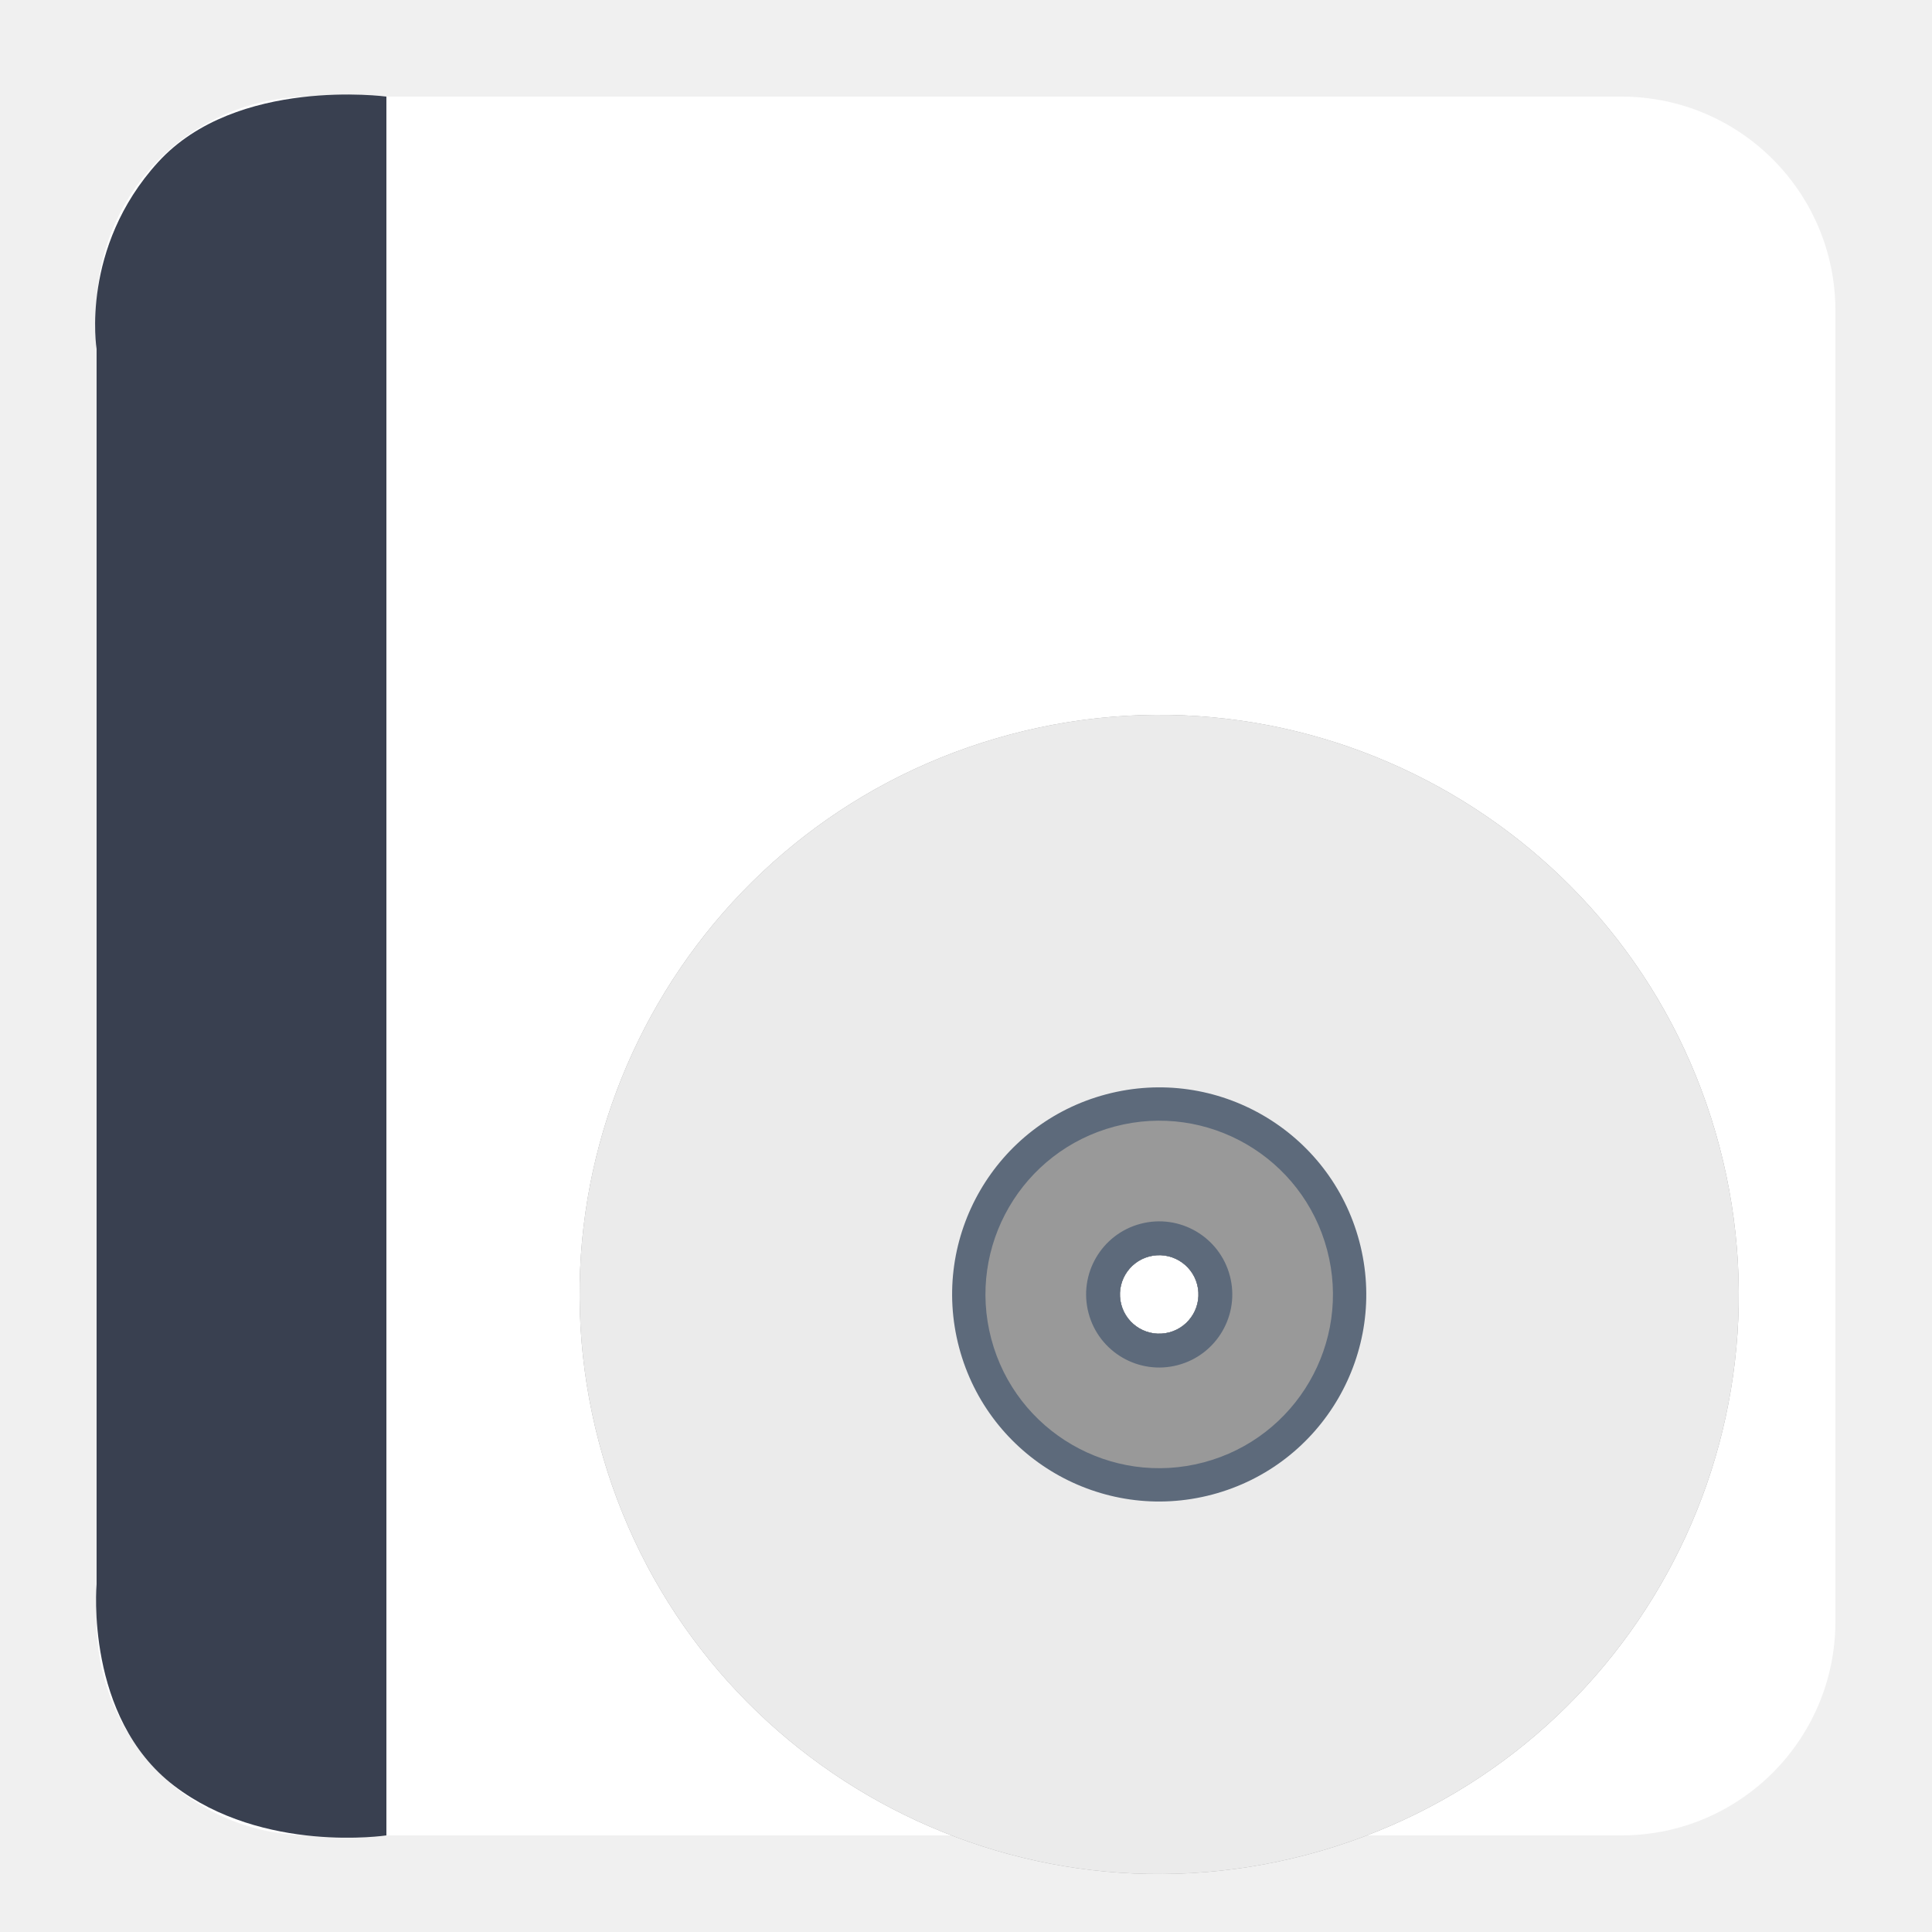
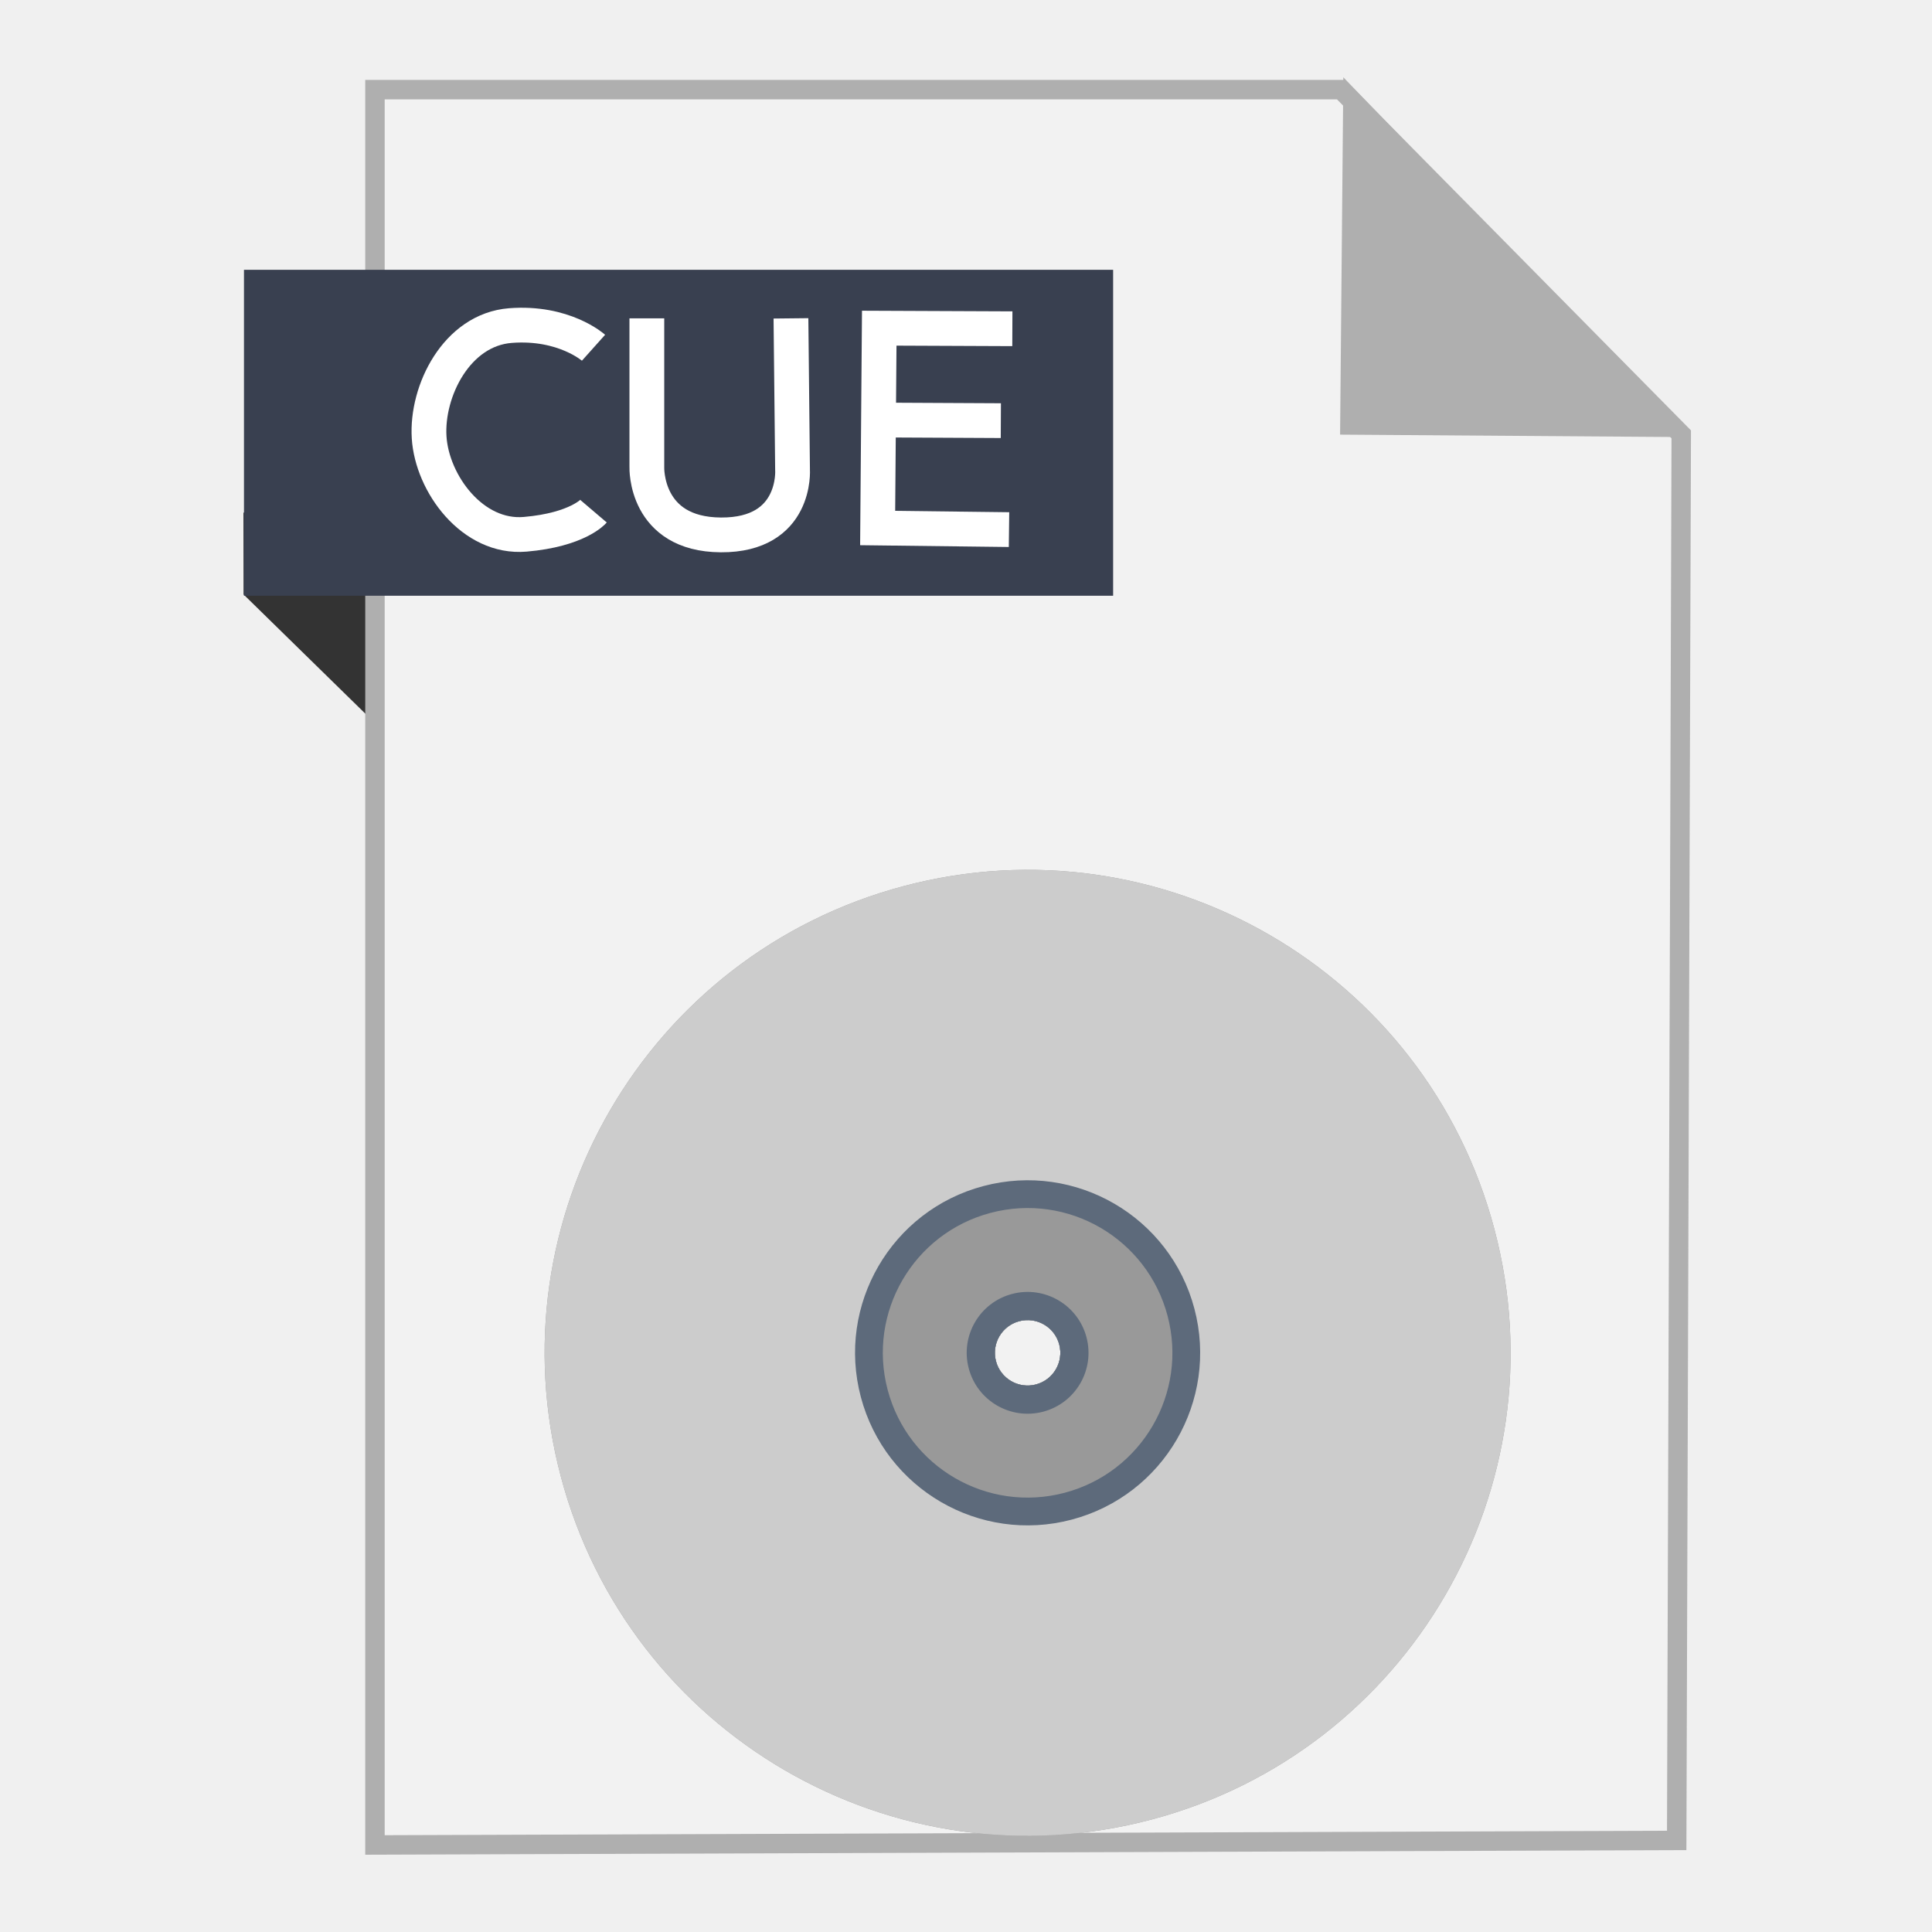
<svg xmlns="http://www.w3.org/2000/svg" width="500" height="500" id="svg2" version="1.1">
  <defs id="defs4" />
  <g id="layer1" transform="translate(0,-552.3622)">
-     <rect style="fill:#ffffff;fill-opacity:1;stroke:none" id="rect3000" width="450" height="450" x="25" y="577.362" ry="55.366" />
-     <path style="fill:#394050;stroke:none;stroke-width:1px;stroke-linecap:butt;stroke-linejoin:miter;stroke-opacity:1;fill-opacity:1" d="M 100,475 100,25 C 100,25 61.202,19.759 40.94,41.935 20.678,64.111 25,90.3 25,90.3 L 25,410 c 0,0 -3.105,34.449 20.038,52.138 C 68.182,479.826 100,475 100,475 z" id="path3770" transform="translate(0,552.3622)" />
-     <g id="g892" transform="matrix(1.931723,-0.51155,-0.51155,-1.931723,338.3892,1032.328)">
-       <path d="m 0,0 c -41.446,0 -75.045,33.599 -75.045,75.045 0,41.446 33.599,75.045 75.045,75.045 L 0,80.131 c -2.809,0 -5.086,-2.277 -5.086,-5.086 0,-2.81 2.277,-5.086 5.086,-5.086 L 0,0 z m 0,150.09 c 41.447,0 75.045,-33.599 75.045,-75.045 C 75.045,33.599 41.447,0 0,0 l 0,69.959 c 2.809,0 5.086,2.276 5.086,5.086 0,2.809 -2.277,5.086 -5.086,5.086 l 0,69.959 z" style="fill:#999999;fill-opacity:1;fill-rule:evenodd;stroke:none" id="path894" />
+     <path style="fill:#333333;fill-rule:evenodd;stroke:none;stroke-width:1px;stroke-linecap:butt;stroke-linejoin:miter;stroke-opacity:1" d="M 63.039,706.212 116.261,758.311 114.601,685.269 63,685.024 Z" id="path4230" />
+     <path style="fill:#f2f2f2;fill-rule:evenodd;stroke:#afafaf;stroke-width:5.035;stroke-linecap:butt;stroke-linejoin:miter;stroke-miterlimit:4;stroke-dasharray:none;stroke-opacity:1" d="m 97.041,1029.836 336.888,-1.174 1.174,-363.887 -88.037,-89.211 -250.025,0 z" id="path3364" />
+     <path style="fill:#afafaf;fill-opacity:1;fill-rule:evenodd;stroke:#afafaf;stroke-width:5.035;stroke-linecap:butt;stroke-linejoin:miter;stroke-miterlimit:4;stroke-dasharray:none;stroke-opacity:1" d="m 431.519,662.931 -82.164,-0.587 0.759,-83.804 z" id="path4166" />
+     <rect style="fill:#394050;fill-opacity:1;stroke:none;stroke-width:5;stroke-miterlimit:4;stroke-dasharray:none;stroke-opacity:1" id="rect4228" width="224.936" height="84.351" x="63.14" y="622.187" />
+     <g id="g892" transform="matrix(1.609769,-0.4262916,-0.4262916,-1.609769,297.9351,1023.277)">
+       <path d="m 0,0 c -41.446,0 -75.045,33.599 -75.045,75.045 0,41.446 33.599,75.045 75.045,75.045 L 0,80.131 c -2.809,0 -5.086,-2.277 -5.086,-5.086 0,-2.81 2.277,-5.086 5.086,-5.086 L 0,0 Z m 0,150.09 c 41.447,0 75.045,-33.599 75.045,-75.045 C 75.045,33.599 41.447,0 0,0 l 0,69.959 c 2.809,0 5.086,2.276 5.086,5.086 0,2.809 -2.277,5.086 -5.086,5.086 l 0,69.959 z" style="fill:#999999;fill-opacity:1;fill-rule:evenodd;stroke:none" id="path894" />
    </g>
-     <g id="g1694" transform="matrix(1.931723,-0.51155,-0.51155,-1.931723,338.3892,1032.328)" style="fill:#ebebeb">
-       <path d="m 0,0 c -41.446,0 -75.045,33.599 -75.045,75.045 0,41.446 33.599,75.045 75.045,75.045 L 0,80.131 c -2.809,0 -5.086,-2.277 -5.086,-5.086 0,-2.81 2.277,-5.086 5.086,-5.086 L 0,0 z m 0,150.09 c 41.447,0 75.045,-33.599 75.045,-75.045 C 75.045,33.599 41.447,0 0,0 l 0,69.959 c 2.809,0 5.086,2.276 5.086,5.086 0,2.809 -2.277,5.086 -5.086,5.086 l 0,69.959 z" style="fill:#ebebeb;fill-opacity:1;fill-rule:evenodd;stroke:none" id="path1696" />
+     <g id="g1694" transform="matrix(1.609769,-0.4262916,-0.4262916,-1.609769,297.9351,1023.277)" style="fill:#cccccc">
+       <path d="m 0,0 c -41.446,0 -75.045,33.599 -75.045,75.045 0,41.446 33.599,75.045 75.045,75.045 L 0,80.131 c -2.809,0 -5.086,-2.277 -5.086,-5.086 0,-2.81 2.277,-5.086 5.086,-5.086 L 0,0 Z m 0,150.09 c 41.447,0 75.045,-33.599 75.045,-75.045 C 75.045,33.599 41.447,0 0,0 l 0,69.959 c 2.809,0 5.086,2.276 5.086,5.086 0,2.809 -2.277,5.086 -5.086,5.086 l 0,69.959 z" style="fill:#cccccc;fill-opacity:1;fill-rule:evenodd;stroke:none" id="path1696" />
    </g>
-     <g id="g2418" transform="matrix(1.931723,-0.51155,-0.51155,-1.931723,313.7159,939.1568)" style="fill:#5d6a7b">
-       <path d="m 0,0 c -14.808,0 -26.812,12.005 -26.812,26.813 0,14.808 12.004,26.812 26.812,26.812 L 0,31.898 c -2.809,0 -5.086,-2.277 -5.086,-5.085 0,-2.81 2.277,-5.086 5.086,-5.086 L 0,0 z m 0,53.625 c 14.808,0 26.813,-12.004 26.813,-26.812 C 26.813,12.005 14.808,0 0,0 l 0,21.727 c 2.809,0 5.086,2.276 5.086,5.086 0,2.808 -2.277,5.085 -5.086,5.085 l 0,21.727 z" style="fill:#5d6a7b;fill-opacity:1;fill-rule:evenodd;stroke:none" id="path2420" />
+     <g id="g2418" transform="matrix(1.609769,-0.4262916,-0.4262916,-1.609769,277.374,945.6343)" style="fill:#5d6a7b">
+       <path d="m 0,0 c -14.808,0 -26.812,12.005 -26.812,26.813 0,14.808 12.004,26.812 26.812,26.812 L 0,31.898 c -2.809,0 -5.086,-2.277 -5.086,-5.085 0,-2.81 2.277,-5.086 5.086,-5.086 L 0,0 Z m 0,53.625 c 14.808,0 26.813,-12.004 26.813,-26.812 C 26.813,12.005 14.808,0 0,0 l 0,21.727 c 2.809,0 5.086,2.276 5.086,5.086 0,2.808 -2.277,5.085 -5.086,5.085 l 0,21.727 z" style="fill:#5d6a7b;fill-opacity:1;fill-rule:evenodd;stroke:none" id="path2420" />
    </g>
-     <g id="g2422" transform="matrix(1.931723,-0.51155,-0.51155,-1.931723,311.5089,930.8225)" style="fill:#999999">
-       <path d="m 0,0 c -12.425,0 -22.498,10.073 -22.498,22.498 0,12.426 10.073,22.498 22.498,22.498 L 0,27.584 c -2.809,0 -5.086,-2.277 -5.086,-5.086 0,-2.81 2.277,-5.086 5.086,-5.086 L 0,0 z m 0,44.996 c 12.425,0 22.498,-10.072 22.498,-22.498 C 22.498,10.073 12.425,0 0,0 l 0,17.412 c 2.809,0 5.086,2.276 5.086,5.086 0,2.809 -2.277,5.086 -5.086,5.086 l 0,17.412 z" style="fill:#999999;fill-opacity:1;fill-rule:evenodd;stroke:none" id="path2424" />
+     <g id="g2422" transform="matrix(1.609769,-0.4262916,-0.4262916,-1.609769,275.5349,938.689)" style="fill:#999999">
+       <path d="m 0,0 c -12.425,0 -22.498,10.073 -22.498,22.498 0,12.426 10.073,22.498 22.498,22.498 L 0,27.584 c -2.809,0 -5.086,-2.277 -5.086,-5.086 0,-2.81 2.277,-5.086 5.086,-5.086 L 0,0 Z m 0,44.996 c 12.425,0 22.498,-10.072 22.498,-22.498 C 22.498,10.073 12.425,0 0,0 l 0,17.412 c 2.809,0 5.086,2.276 5.086,5.086 0,2.809 -2.277,5.086 -5.086,5.086 l 0,17.412 z" style="fill:#999999;fill-opacity:1;fill-rule:evenodd;stroke:none" id="path2424" />
    </g>
-     <g id="g2426" transform="matrix(1.931723,-0.51155,-0.51155,-1.931723,304.8412,905.6441)" style="fill:#5d6a7b">
-       <path d="m 0,0 c -5.227,0 -9.464,4.237 -9.464,9.464 0,5.226 4.237,9.464 9.464,9.464 L 0,14.55 c -2.809,0 -5.086,-2.278 -5.086,-5.086 0,-2.81 2.277,-5.086 5.086,-5.086 L 0,0 z m 0,18.928 c 5.227,0 9.464,-4.238 9.464,-9.464 C 9.464,4.237 5.227,0 0,0 l 0,4.378 c 2.809,0 5.086,2.276 5.086,5.086 0,2.808 -2.277,5.086 -5.086,5.086 l 0,4.378 z" style="fill:#5d6a7b;fill-opacity:1;fill-rule:evenodd;stroke:none" id="path2428" />
+     <g id="g2426" transform="matrix(1.609769,-0.4262916,-0.4262916,-1.609769,269.9784,917.707)" style="fill:#5d6a7b">
+       <path d="m 0,0 c -5.227,0 -9.464,4.237 -9.464,9.464 0,5.226 4.237,9.464 9.464,9.464 L 0,14.55 c -2.809,0 -5.086,-2.278 -5.086,-5.086 0,-2.81 2.277,-5.086 5.086,-5.086 L 0,0 Z m 0,18.928 c 5.227,0 9.464,-4.238 9.464,-9.464 C 9.464,4.237 5.227,0 0,0 l 0,4.378 c 2.809,0 5.086,2.276 5.086,5.086 0,2.808 -2.277,5.086 -5.086,5.086 l 0,4.378 z" style="fill:#5d6a7b;fill-opacity:1;fill-rule:evenodd;stroke:none" id="path2428" />
+     </g>
+     <path style="fill:none;fill-rule:evenodd;stroke:#ffffff;stroke-width:9;stroke-linecap:butt;stroke-linejoin:miter;stroke-miterlimit:4;stroke-dasharray:none;stroke-opacity:1" d="m 153.602,642.356 c 0,0 -7.616,-6.816 -21.511,-5.736 -13.895,1.08 -21.778,16.924 -21.033,28.92 0.745,11.996 11.265,26.268 24.857,25.096 13.592,-1.172 17.686,-5.975 17.686,-5.975" id="path4275" />
+     <path style="fill:none;fill-rule:evenodd;stroke:#ffffff;stroke-width:9;stroke-linecap:butt;stroke-linejoin:miter;stroke-miterlimit:4;stroke-dasharray:none;stroke-opacity:1" d="m 167.404,634.751 0,38.53 c 0,0 -0.589,17.399 19.162,17.514 19.751,0.115 18.544,-16.896 18.544,-16.896 l -0.412,-39.148" id="path4222" />
+     <g id="g4182" transform="translate(-119.073,18.70898)">
+       <path id="path4218" d="m 380.206,670.716 -33.997,-0.412 0.412,-51.717 34.449,0.146" style="fill:none;fill-rule:evenodd;stroke:#ffffff;stroke-width:9;stroke-linecap:butt;stroke-linejoin:miter;stroke-miterlimit:4;stroke-dasharray:none;stroke-opacity:1" />
+       <path id="path4220" d="m 348.952,642.369 29.139,0.146" style="fill:none;fill-rule:evenodd;stroke:#ffffff;stroke-width:9;stroke-linecap:butt;stroke-linejoin:miter;stroke-miterlimit:4;stroke-dasharray:none;stroke-opacity:1" />
    </g>
  </g>
</svg>
